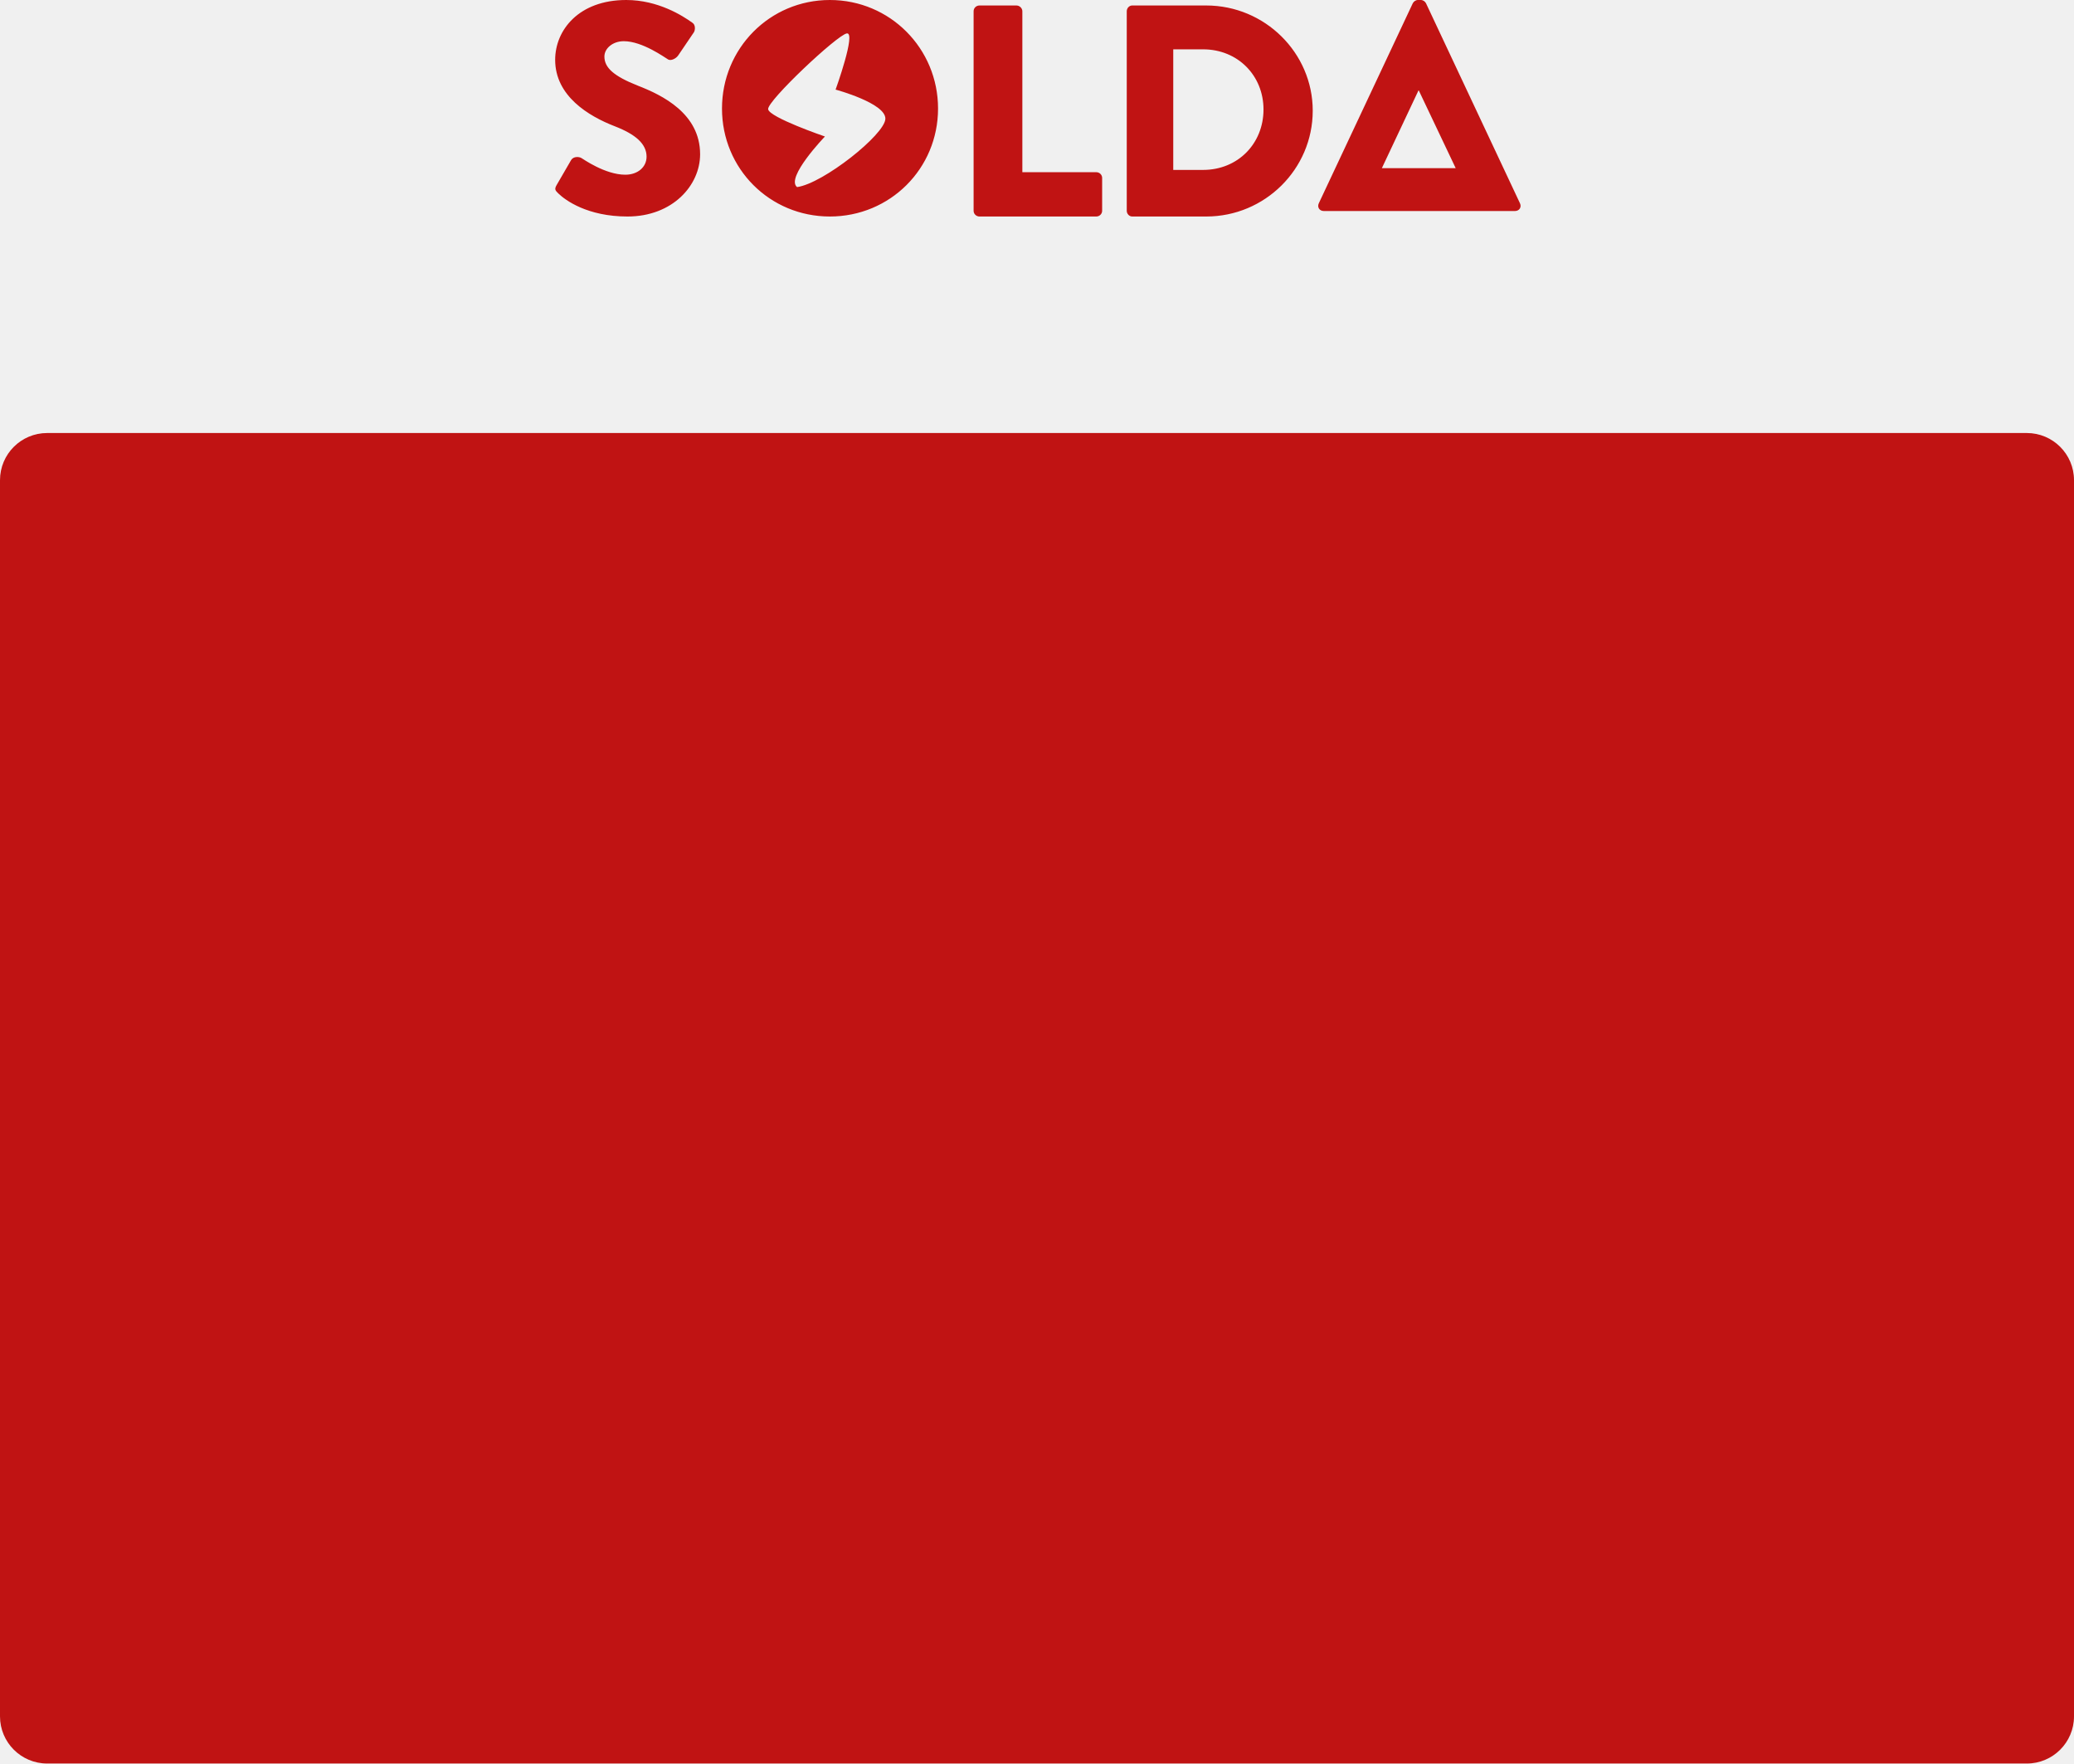
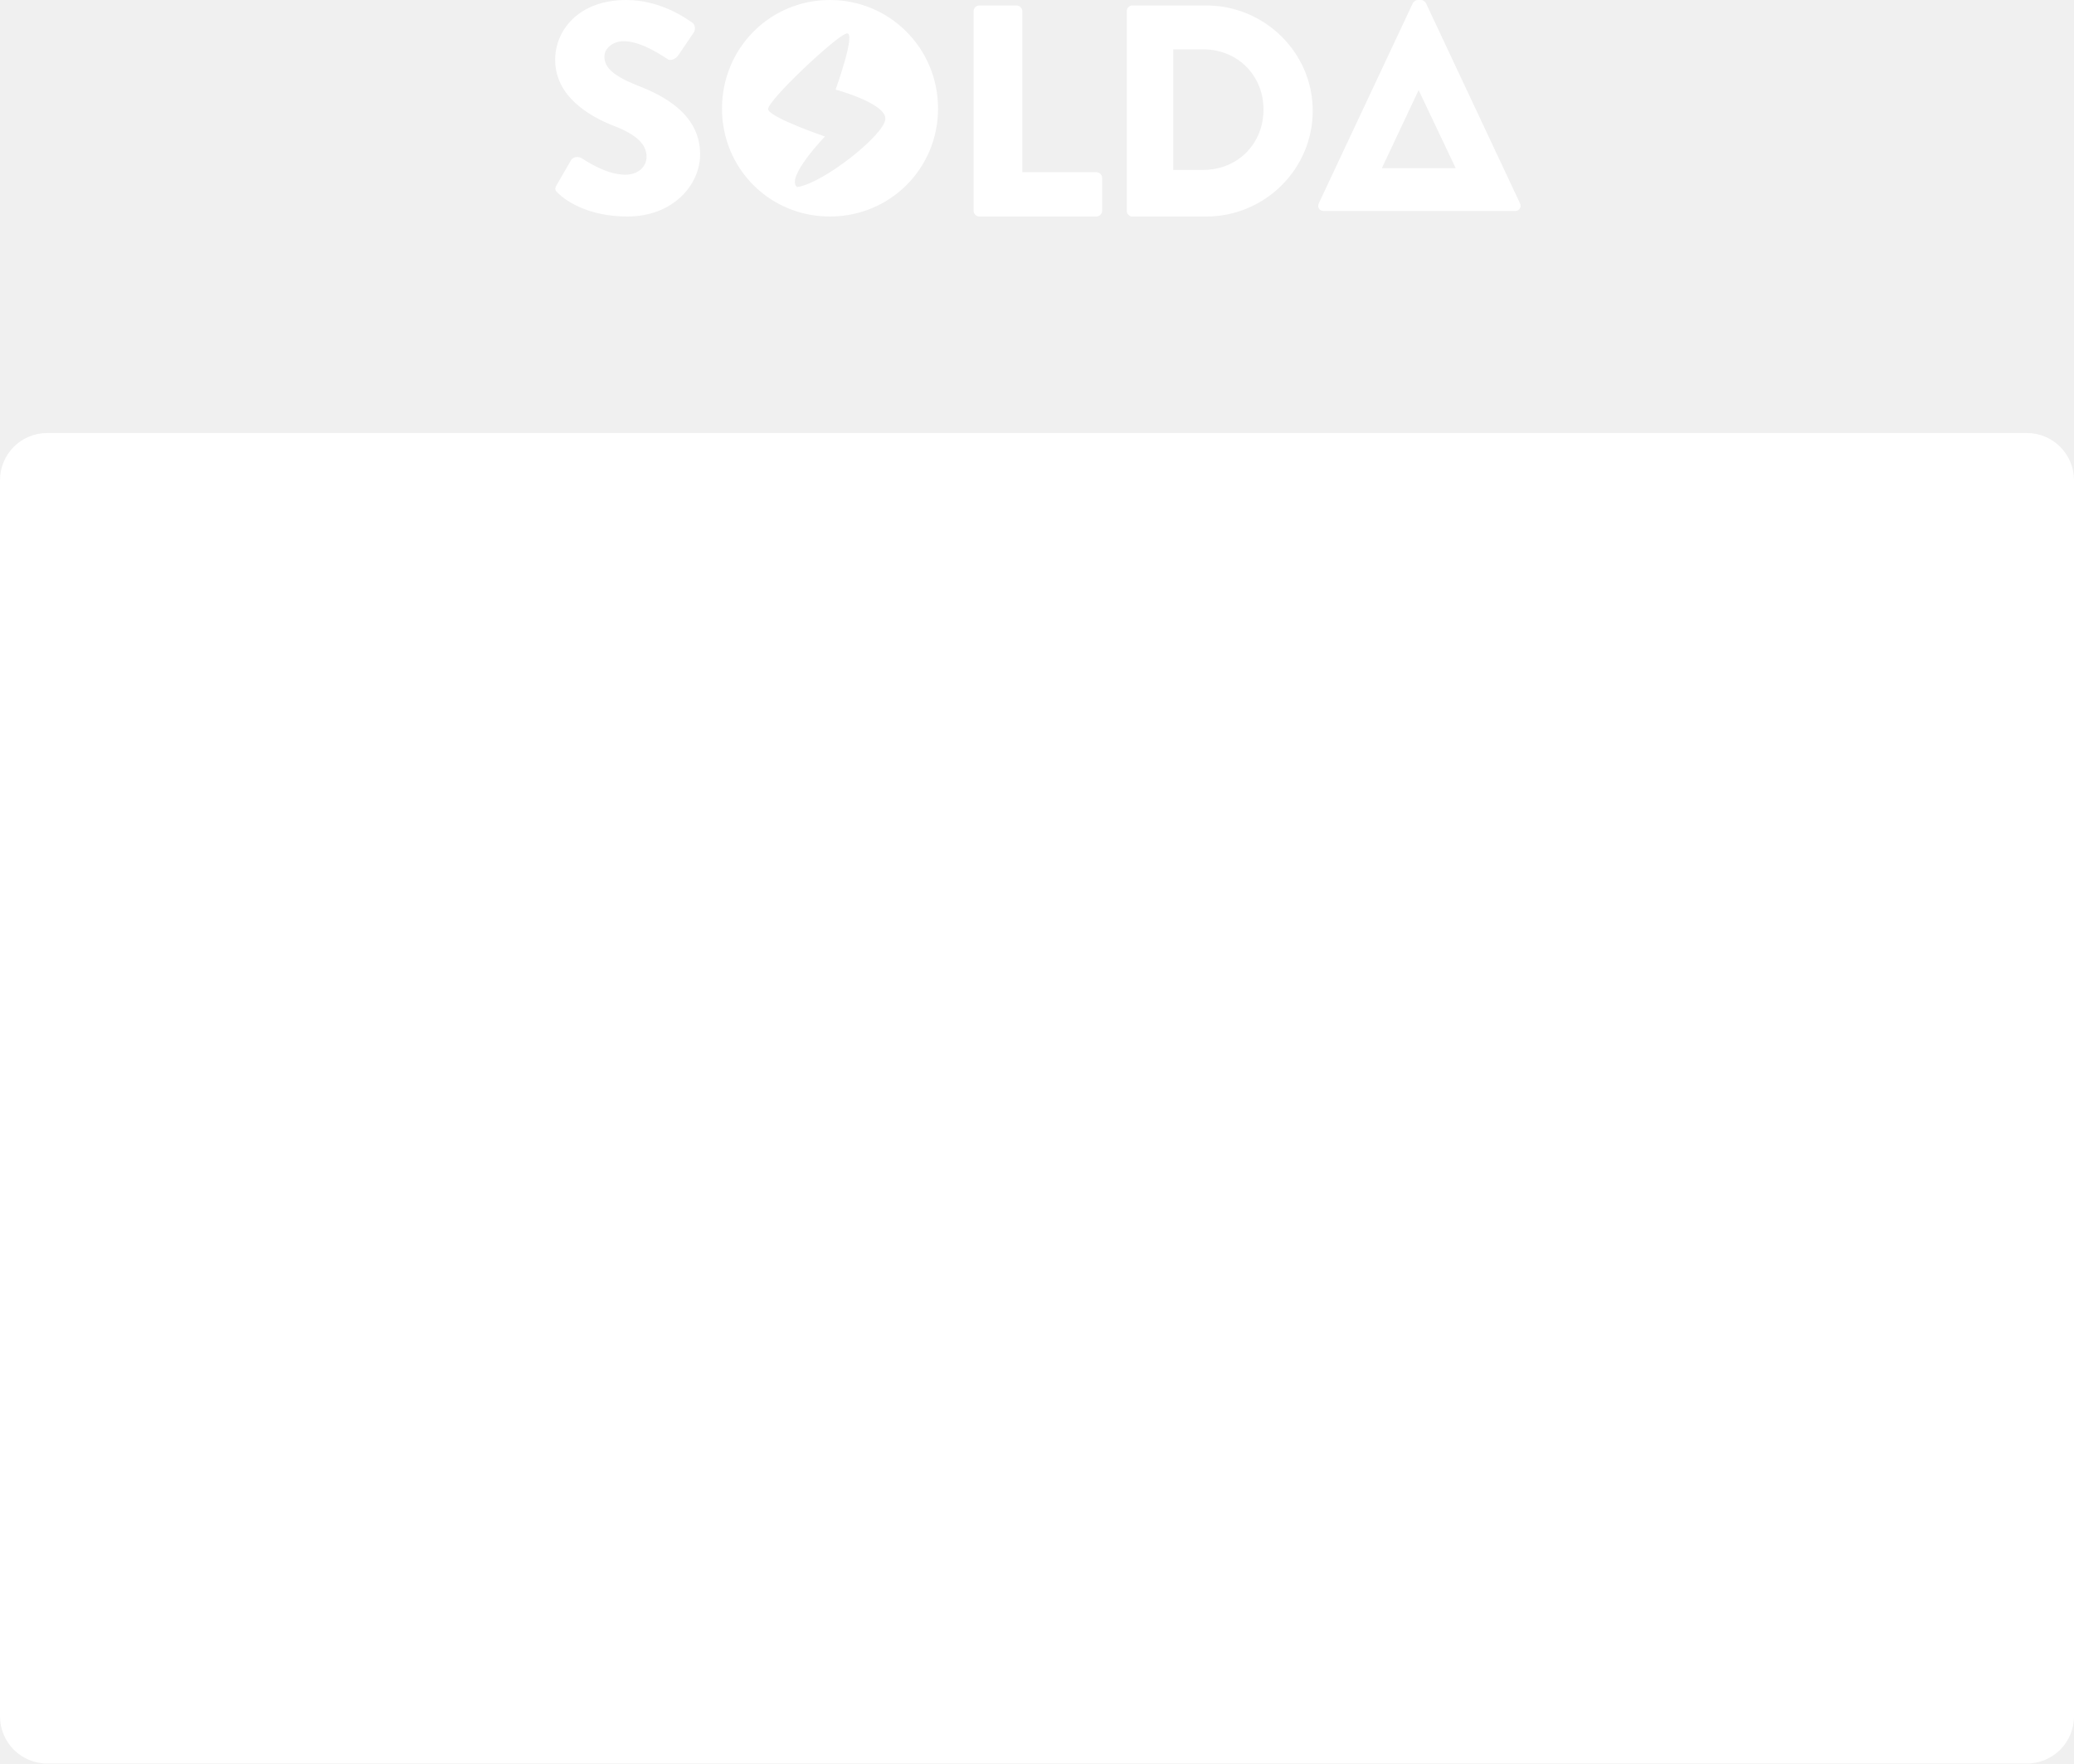
- <svg xmlns="http://www.w3.org/2000/svg" width="1188px" height="1010px" viewBox="0 0 1188 1010" version="1.1">
-   <description>Created with Sketch (http://www.bohemiancoding.com/sketch)</description>
-   <defs />
+ <svg xmlns="http://www.w3.org/2000/svg" xmlns:xlink="http://www.w3.org/1999/xlink" width="1188px" height="1010px" viewBox="0 0 1188 1010" version="1.1">
+   <defs>
+     <path d="M0,982.992 C0,997.908 12.096,1010 27.01,1010 L1160.99,1010 C1175.907,1010 1188,997.915 1188,982.992 L1188,275.008 C1188,260.092 1175.904,248 1160.99,248 L27.01,248 C12.093,248 0,260.085 0,275.008 L0,982.992 L0,982.992 Z M357.311,23.594 C368.064,23.594 380.932,33.067 382.519,33.928 C384.105,35.133 387.278,33.583 388.512,31.689 L397.503,18.428 C398.208,17.222 398.56,14.122 396.445,12.917 C391.157,9.128 377.054,0 358.721,0 C331.574,0 318,17.222 318,34.272 C318,54.939 337.038,66.478 352.199,72.333 C364.186,76.983 370.355,82.494 370.355,89.728 C370.355,95.756 365.243,100.061 358.192,100.061 C346.558,100.061 333.865,90.933 333.16,90.589 C331.926,89.728 328.577,89.383 327.167,91.622 L318.881,105.917 C317.471,108.328 318,109.017 319.763,110.739 C323.817,114.7 336.51,124 359.426,124 C385.339,124 401.028,106.089 401.028,88.35 C401.028,64.928 379.169,54.422 365.42,49.083 C351.493,43.572 346.205,38.75 346.205,32.378 C346.205,27.728 350.965,23.594 357.311,23.594 L357.311,23.594 Z M413.561,62.172 C413.561,96.617 440.929,124 475.354,124 C509.78,124 537.32,96.617 537.32,62.172 C537.32,27.728 509.78,0 475.354,0 C440.929,0 413.561,27.728 413.561,62.172 L413.561,62.172 Z M631.314,101.9 C631.314,100.173 629.892,98.619 627.935,98.619 L585.608,98.619 L585.608,6.42 C585.608,4.693 584.007,3.139 582.229,3.139 L561.065,3.139 C559.108,3.139 557.686,4.693 557.686,6.42 L557.686,120.719 C557.686,122.446 559.108,124 561.065,124 L627.935,124 C629.892,124 631.314,122.446 631.314,120.719 L631.314,101.9 L631.314,101.9 Z M690.944,3.139 L648.542,3.139 C646.804,3.139 645.414,4.693 645.414,6.42 L645.414,120.719 C645.414,122.446 646.804,124 648.542,124 L690.944,124 C724.483,124 751.941,96.893 751.941,63.397 C751.941,30.247 724.483,3.139 690.944,3.139 L690.944,3.139 Z M689.1,97.316 L672.045,97.316 L672.045,28.253 L689.1,28.253 C709.175,28.253 723.742,43.43 723.742,62.7 C723.742,82.14 709.175,97.316 689.1,97.316 L689.1,97.316 Z M812.177,0 C810.973,0 809.769,0.851 809.253,1.872 L755.418,116.435 C754.386,118.648 755.762,120.861 758.342,120.861 L867.731,120.861 C870.311,120.861 871.687,118.648 870.655,116.435 L816.821,1.872 C816.305,0.851 815.101,0 813.897,0 L812.177,0 L812.177,0 Z M791.538,96.316 L812.515,51.797 L812.687,51.797 L833.836,96.316 L791.538,96.316 L791.538,96.316 Z M456.573,107.151 C471.658,105.031 506.704,77.133 507.14,68.13 C507.577,59.128 478.636,51.317 478.636,51.317 C478.636,51.317 490.537,18.37 485.08,19.137 C479.623,19.904 439.329,57.857 439.99,62.558 C440.65,67.259 472.528,78.179 472.528,78.179 C472.528,78.179 449.768,101.801 456.573,107.151 L456.573,107.151 Z" id="path-1" />
+   </defs>
  <g id="Introduction" stroke="none" stroke-width="1" fill="none" fill-rule="evenodd">
-     <g id="Export" transform="translate(-681, -265)" fill="#C01313">
-       <path d="M681,1247.992 C681,1262.908 693.096,1275 708.01,1275 L1841.99,1275 C1856.907,1275 1869,1262.916 1869,1247.992 L1869,540.008 C1869,525.092 1856.904,513 1841.99,513 L708.01,513 C693.093,513 681,525.085 681,540.008 L681,1247.992 Z M1038.311,288.594 C1049.064,288.594 1061.932,298.067 1063.519,298.928 C1065.105,300.133 1068.278,298.583 1069.512,296.689 L1078.503,283.428 C1079.208,282.222 1079.56,279.122 1077.445,277.917 C1072.157,274.128 1058.054,265 1039.721,265 C1012.574,265 999,282.222 999,299.272 C999,319.939 1018.038,331.478 1033.198,337.333 C1045.186,341.983 1051.355,347.494 1051.355,354.728 C1051.355,360.756 1046.243,365.061 1039.192,365.061 C1027.558,365.061 1014.865,355.933 1014.16,355.589 C1012.926,354.728 1009.577,354.383 1008.167,356.622 L999.881,370.917 C998.471,373.328 999,374.017 1000.763,375.739 C1004.817,379.7 1017.51,389 1040.426,389 C1066.339,389 1082.028,371.089 1082.028,353.35 C1082.028,329.928 1060.169,319.422 1046.42,314.083 C1032.493,308.572 1027.205,303.75 1027.205,297.378 C1027.205,292.728 1031.965,288.594 1038.311,288.594 Z M1094.561,327.172 C1094.561,361.617 1121.929,389 1156.354,389 C1190.78,389 1218.32,361.617 1218.32,327.172 C1218.32,292.728 1190.78,265 1156.354,265 C1121.929,265 1094.561,292.728 1094.561,327.172 Z M1312.314,366.9 C1312.314,365.173 1310.892,363.619 1308.935,363.619 L1266.608,363.619 L1266.608,271.42 C1266.608,269.693 1265.007,268.139 1263.229,268.139 L1242.065,268.139 C1240.108,268.139 1238.686,269.693 1238.686,271.42 L1238.686,385.719 C1238.686,387.446 1240.108,389 1242.065,389 L1308.935,389 C1310.892,389 1312.314,387.446 1312.314,385.719 L1312.314,366.9 Z M1371.944,268.139 L1329.542,268.139 C1327.804,268.139 1326.414,269.693 1326.414,271.42 L1326.414,385.719 C1326.414,387.446 1327.804,389 1329.542,389 L1371.944,389 C1405.483,389 1432.941,361.893 1432.941,328.397 C1432.941,295.247 1405.483,268.139 1371.944,268.139 Z M1370.1,362.316 L1353.045,362.316 L1353.045,293.253 L1370.1,293.253 C1390.175,293.253 1404.742,308.43 1404.742,327.7 C1404.742,347.14 1390.175,362.316 1370.1,362.316 Z M1493.177,265 C1491.973,265 1490.769,265.851 1490.253,266.872 L1436.418,381.435 C1435.386,383.648 1436.762,385.861 1439.342,385.861 L1548.731,385.861 C1551.311,385.861 1552.687,383.648 1551.655,381.435 L1497.821,266.872 C1497.305,265.851 1496.101,265 1494.897,265 L1493.177,265 Z M1472.538,361.316 L1493.515,316.797 L1493.687,316.797 L1514.836,361.316 L1472.538,361.316 Z M1137.573,372.151 C1152.658,370.031 1187.704,342.133 1188.14,333.13 C1188.577,324.128 1159.636,316.317 1159.636,316.317 C1159.636,316.317 1171.537,283.37 1166.08,284.137 C1160.623,284.904 1120.329,322.857 1120.99,327.558 C1121.65,332.259 1153.528,343.179 1153.528,343.179 C1153.528,343.179 1130.768,366.801 1137.573,372.151 Z" id="video-mask" />
+     <g id="Export" transform="translate(-697, -1894)">
+       <g id="yusha1-+-video-mask-2" transform="translate(697, 1894)">
+         <mask id="mask-2" fill="white">
+           <use xlink:href="#path-1" />
+         </mask>
+         <use id="video-mask-2" fill="#FFFFFF" xlink:href="#path-1" />
+       </g>
    </g>
  </g>
</svg>
